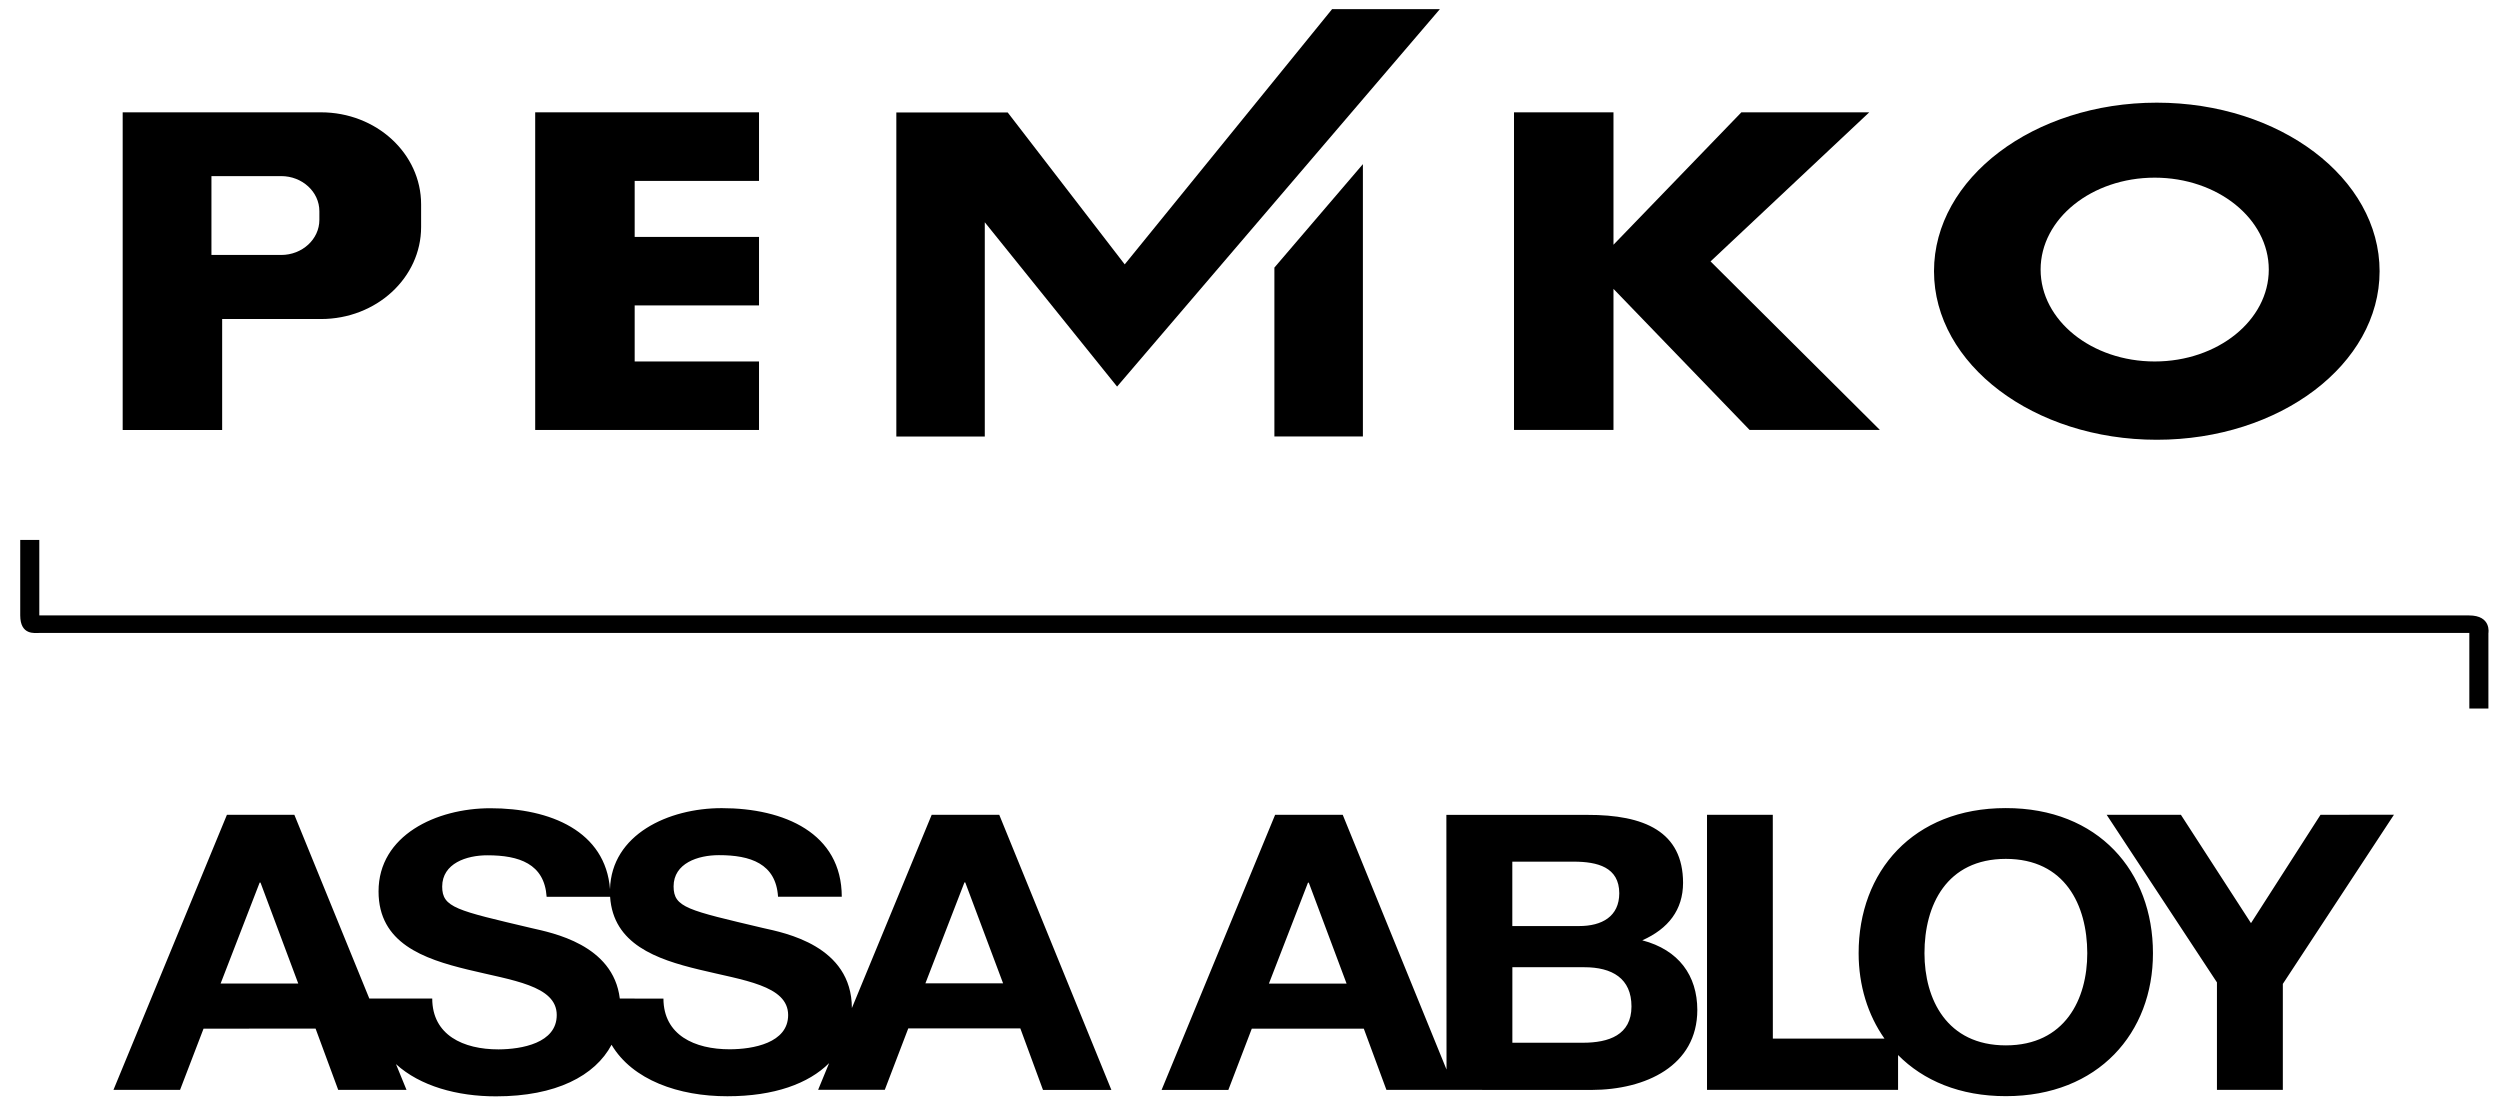
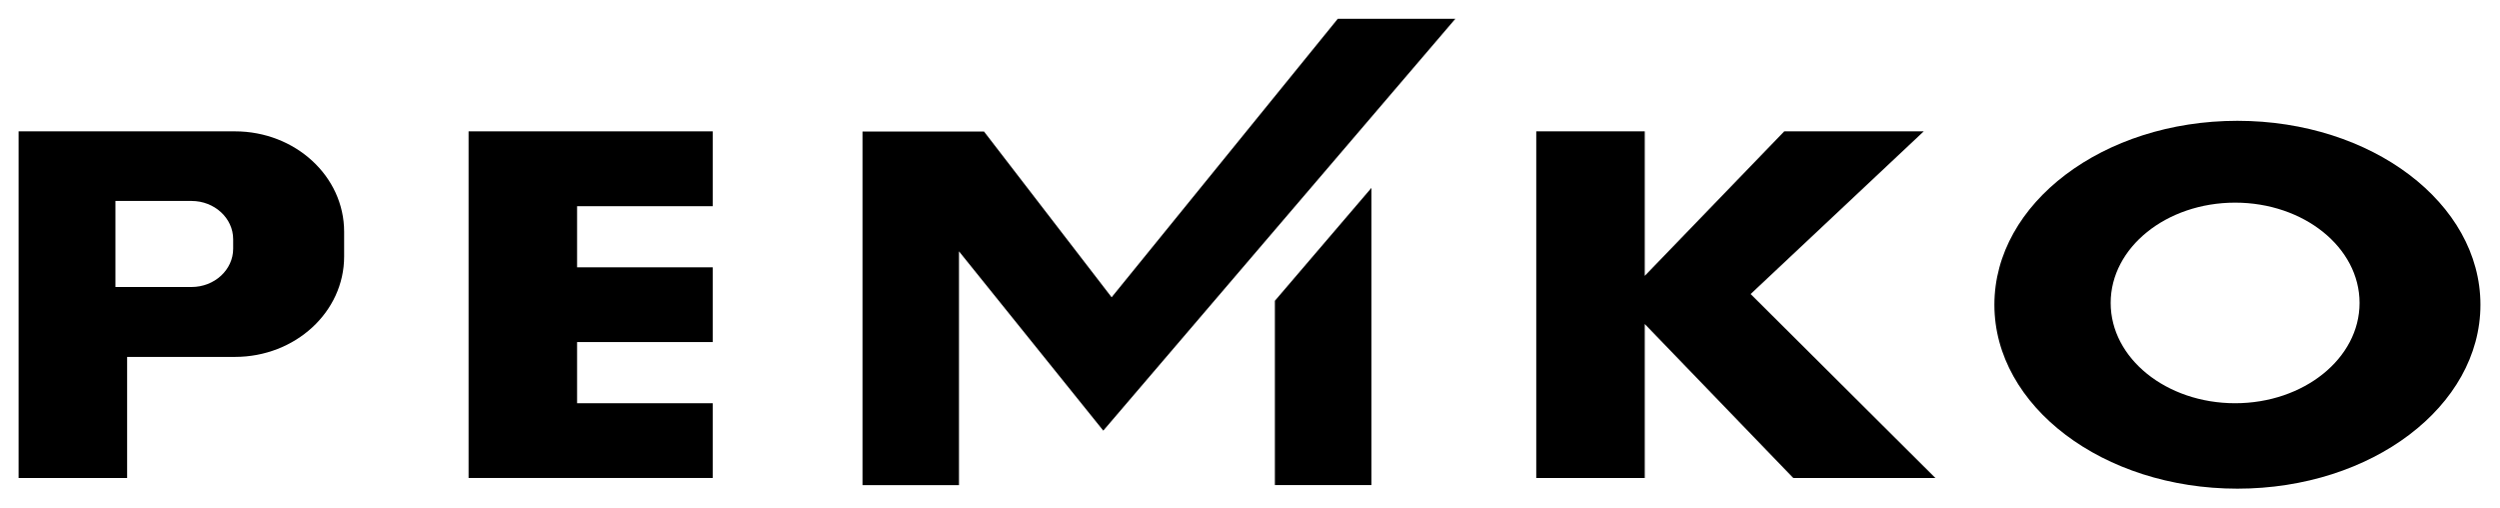
- <svg xmlns="http://www.w3.org/2000/svg" viewBox="19.134 0 599.696 265.853" width="599.696px" height="265.853px">
+ <svg xmlns="http://www.w3.org/2000/svg" width="549.56" height="111.56" viewBox="44.47 -1.93 549.56 111.56">
  <g transform="matrix(1.23, 0, 0, 1.13, 312.25, 88.53999)">
    <g style="">
      <g transform="matrix(1 0 0 1 6.33 54.15)">
        <path style="stroke: none; stroke-width: 1; stroke-dasharray: none; stroke-linecap: butt; stroke-dashoffset: 0; stroke-linejoin: miter; stroke-miterlimit: 4; fill: rgb(0,0,0); fill-rule: nonzero; opacity: 1;" transform=" translate(-312.33, -347.19)" d="M 71.64 329.29 c 0 0 0 12.83 0 16.03 c 0 4.25 2.84 3.73 3.71 3.73 c 42.17 0 470.42 0 473.92 0 c 0 2.99 0 16.04 0 16.04 h 3.72 V 349.1 c 0 0 0.64 -3.77 -3.78 -3.77 c -42.6 0 -470.36 0 -473.85 0 c 0 -2.99 0 -16.03 0 -16.03 H 71.64 z" stroke-linecap="round" />
      </g>
      <g transform="matrix(1 0 0 1 6.19 123.78)">
        <path style="stroke: none; stroke-width: 1; stroke-dasharray: none; stroke-linecap: butt; stroke-dashoffset: 0; stroke-linejoin: miter; stroke-miterlimit: 4; fill: rgb(0,0,0); fill-rule: nonzero; opacity: 1;" transform=" translate(-312.19, -416.81)" d="M 249.4 387.63 l -15.57 41.04 c -0.02 -13.26 -13.09 -15.96 -17.35 -17 c -14.64 -3.78 -17.42 -4.32 -17.42 -8.84 c 0.01 -4.91 4.75 -6.62 8.83 -6.62 c 6.15 -0.01 11.13 1.79 11.54 8.82 h 12.43 c -0.02 -13.5 -11.22 -18.8 -23.39 -18.8 c -10.43 -0.01 -21.53 5.59 -21.81 17.21 c -0.87 -12.3 -11.63 -17.2 -23.34 -17.19 c -10.53 0 -21.81 5.74 -21.8 17.66 c 0 10.98 8.75 14.31 17.42 16.6 c 8.6 2.29 17.34 3.35 17.33 9.64 c 0.01 5.97 -6.86 7.27 -11.35 7.29 c -6.88 0.01 -12.92 -3.03 -12.93 -10.79 h -12.27 l -14.62 -39.01 h -13.15 l -22.13 58.4 h 12.99 l 4.58 -13 l 21.85 -0.01 l 4.41 13 h 13.32 l -2.05 -5.46 c 4.71 4.67 11.95 6.85 19.5 6.84 c 11.69 0.01 19.33 -4.36 22.54 -10.95 c 4.09 7.5 13.11 10.94 22.59 10.93 c 9.17 0 15.83 -2.69 19.84 -7.03 l -2.14 5.66 h 13 l 4.58 -13.04 l 21.85 0 l 4.42 13.07 l 13.34 0 l -21.87 -58.41 H 249.4 z M 110.72 423.46 l 7.61 -21.42 h 0.17 l 7.36 21.42 L 110.72 423.46 z M 210.01 437.42 c -6.86 0.01 -12.91 -3.02 -12.93 -10.76 l -8.51 -0.01 c -1.27 -11.48 -13.19 -13.95 -17.23 -14.96 c -14.61 -3.76 -17.41 -4.34 -17.41 -8.82 c 0.02 -4.92 4.75 -6.64 8.83 -6.63 c 6.14 0 11.11 1.78 11.54 8.81 h 12.38 c 0.61 10.04 9 13.26 17.36 15.45 c 8.6 2.29 17.35 3.34 17.36 9.65 C 221.4 436.1 214.54 437.41 210.01 437.42 z M 248.17 423.42 l 7.61 -21.42 h 0.16 l 7.38 21.42 L 248.17 423.42 z M 387.98 414.29 c 5.08 -2.46 7.94 -6.47 7.95 -12.2 c -0.01 -10.87 -7.54 -14.47 -18.68 -14.43 l -27.48 0 l 0.03 54.06 l -20.24 -54.07 l -13.19 0 l -22.14 58.4 h 13.02 l 4.57 -13 h 21.85 l 4.41 12.99 l 13.34 -0.01 l -0.01 0.01 l 26.7 0.01 c 10.54 -0.03 20.59 -5.12 20.6 -16.98 C 398.7 421.78 395.1 416.32 387.98 414.29 z M 315.16 423.48 l 7.62 -21.43 h 0.16 l 7.37 21.43 H 315.16 z M 362.63 397.59 h 12.01 c 4.57 0.01 8.84 1.15 8.85 6.71 c -0.01 4.92 -3.37 6.97 -7.84 6.96 l -13.02 0.01 L 362.63 397.59 z M 376.39 436.03 l -13.75 0 L 362.64 420 l 13.99 0 c 5.47 -0.01 9.25 2.37 9.24 8.35 C 385.86 434.4 381.44 436.03 376.39 436.03 z M 458.86 386.22 c -18.07 -0.01 -28.71 13.47 -28.69 30.83 c 0.01 6.82 1.78 13.06 5.04 18.1 h -21.77 l -0.01 -47.5 l -12.83 0 l 0 58.39 h 37.26 v -7.4 c 4.91 5.41 12.05 8.74 21.03 8.73 c 18.07 0 28.7 -13.5 28.68 -30.34 C 487.58 399.68 476.93 386.19 458.86 386.22 z M 458.89 436.59 c -11.54 0 -15.87 -9.81 -15.88 -19.55 c -0.01 -10.22 4.31 -20.03 15.86 -20.04 c 11.54 0 15.87 9.8 15.89 20.01 C 474.77 426.77 470.42 436.58 458.89 436.59 z M 520.25 387.64 l -13.56 23 l -13.67 -23 h -14.48 l 21.51 35.58 v 22.81 h 12.85 l 0 -22.49 l 21.67 -35.91 L 520.25 387.64 z" stroke-linecap="round" />
      </g>
      <g transform="matrix(1 0 0 1 -112.11 -20.79)">
        <polygon style="stroke: none; stroke-width: 1; stroke-dasharray: none; stroke-linecap: butt; stroke-dashoffset: 0; stroke-linejoin: miter; stroke-miterlimit: 4; fill: rgb(0,0,0); fill-rule: nonzero; opacity: 1;" points="21.83,-19.16 21.83,-33.72 -2.42,-33.72 -18.12,-33.72 -21.82,-33.72 -21.82,33.71 -18.12,33.71 -2.42,33.71 21.83,33.71 21.83,19.17 -2.42,19.17 -2.42,7.27 21.83,7.27 21.83,-7.27 -2.42,-7.27 -2.42,-19.16 " />
      </g>
      <g transform="matrix(1 0 0 1 92.64 -20.79)">
        <polygon style="stroke: none; stroke-width: 1; stroke-dasharray: none; stroke-linecap: butt; stroke-dashoffset: 0; stroke-linejoin: miter; stroke-miterlimit: 4; fill: rgb(0,0,0); fill-rule: nonzero; opacity: 1;" points="35.68,33.71 2.65,-2.07 33.6,-33.72 8.66,-33.72 -16.28,-5.61 -16.28,-33.72 -35.68,-33.72 -35.68,33.71 -16.28,33.71 -16.28,3.76 10.27,33.71 " />
      </g>
      <g transform="matrix(1 0 0 1 182.32 -20.78)">
        <path style="stroke: none; stroke-width: 1; stroke-dasharray: none; stroke-linecap: butt; stroke-dashoffset: 0; stroke-linejoin: miter; stroke-miterlimit: 4; fill: rgb(0,0,0); fill-rule: nonzero; opacity: 1;" transform=" translate(-488.32, -272.26)" d="M 488.32 236.48 c -24 0 -43.45 16.02 -43.45 35.78 s 19.45 35.78 43.45 35.78 c 24 0 43.45 -16.02 43.45 -35.78 S 512.32 236.48 488.32 236.48 z M 487.91 291.42 c -12.29 0 -22.25 -8.73 -22.25 -19.51 s 9.96 -19.51 22.25 -19.51 c 12.29 0 22.25 8.73 22.25 19.51 S 500.2 291.42 487.91 291.42 z" stroke-linecap="round" />
      </g>
      <g transform="matrix(1 0 0 1 -185.28 -20.79)">
        <path style="stroke: none; stroke-width: 1; stroke-dasharray: none; stroke-linecap: butt; stroke-dashoffset: 0; stroke-linejoin: miter; stroke-miterlimit: 4; fill: rgb(0,0,0); fill-rule: nonzero; opacity: 1;" transform=" translate(-120.72, -272.25)" d="M 130.29 238.53 h -19.27 h -16.4 h -3 v 67.44 h 19.4 v -23.56 h 19.27 c 10.79 0 19.53 -8.74 19.53 -19.53 v -4.82 C 149.82 247.27 141.08 238.53 130.29 238.53 z M 129.98 261.36 c 0 4.11 -3.34 7.45 -7.45 7.45 h -13.6 v -16.74 h 13.6 c 4.11 0 7.45 3.34 7.45 7.45 V 261.36 z" stroke-linecap="round" />
      </g>
      <g transform="matrix(1 0 0 1 -10.5 -31.05)">
        <polygon style="stroke: none; stroke-width: 1; stroke-dasharray: none; stroke-linecap: butt; stroke-dashoffset: 0; stroke-linejoin: miter; stroke-miterlimit: 4; fill: rgb(0,0,0); fill-rule: nonzero; opacity: 1;" points="53,-45.36 31.98,-45.36 -8.46,8.82 -31.28,-23.43 -35.75,-23.43 -53,-23.43 -53,45.36 -35.75,45.36 -35.75,-0.12 -9.95,34.76 " />
      </g>
      <g transform="matrix(1 0 0 1 18.86 -14.6)">
        <polygon style="stroke: none; stroke-width: 1; stroke-dasharray: none; stroke-linecap: butt; stroke-dashoffset: 0; stroke-linejoin: miter; stroke-miterlimit: 4; fill: rgb(0,0,0); fill-rule: nonzero; opacity: 1;" points="-8.63,-6.95 -8.63,28.9 8.63,28.9 8.63,-28.91 " />
      </g>
    </g>
  </g>
</svg>
